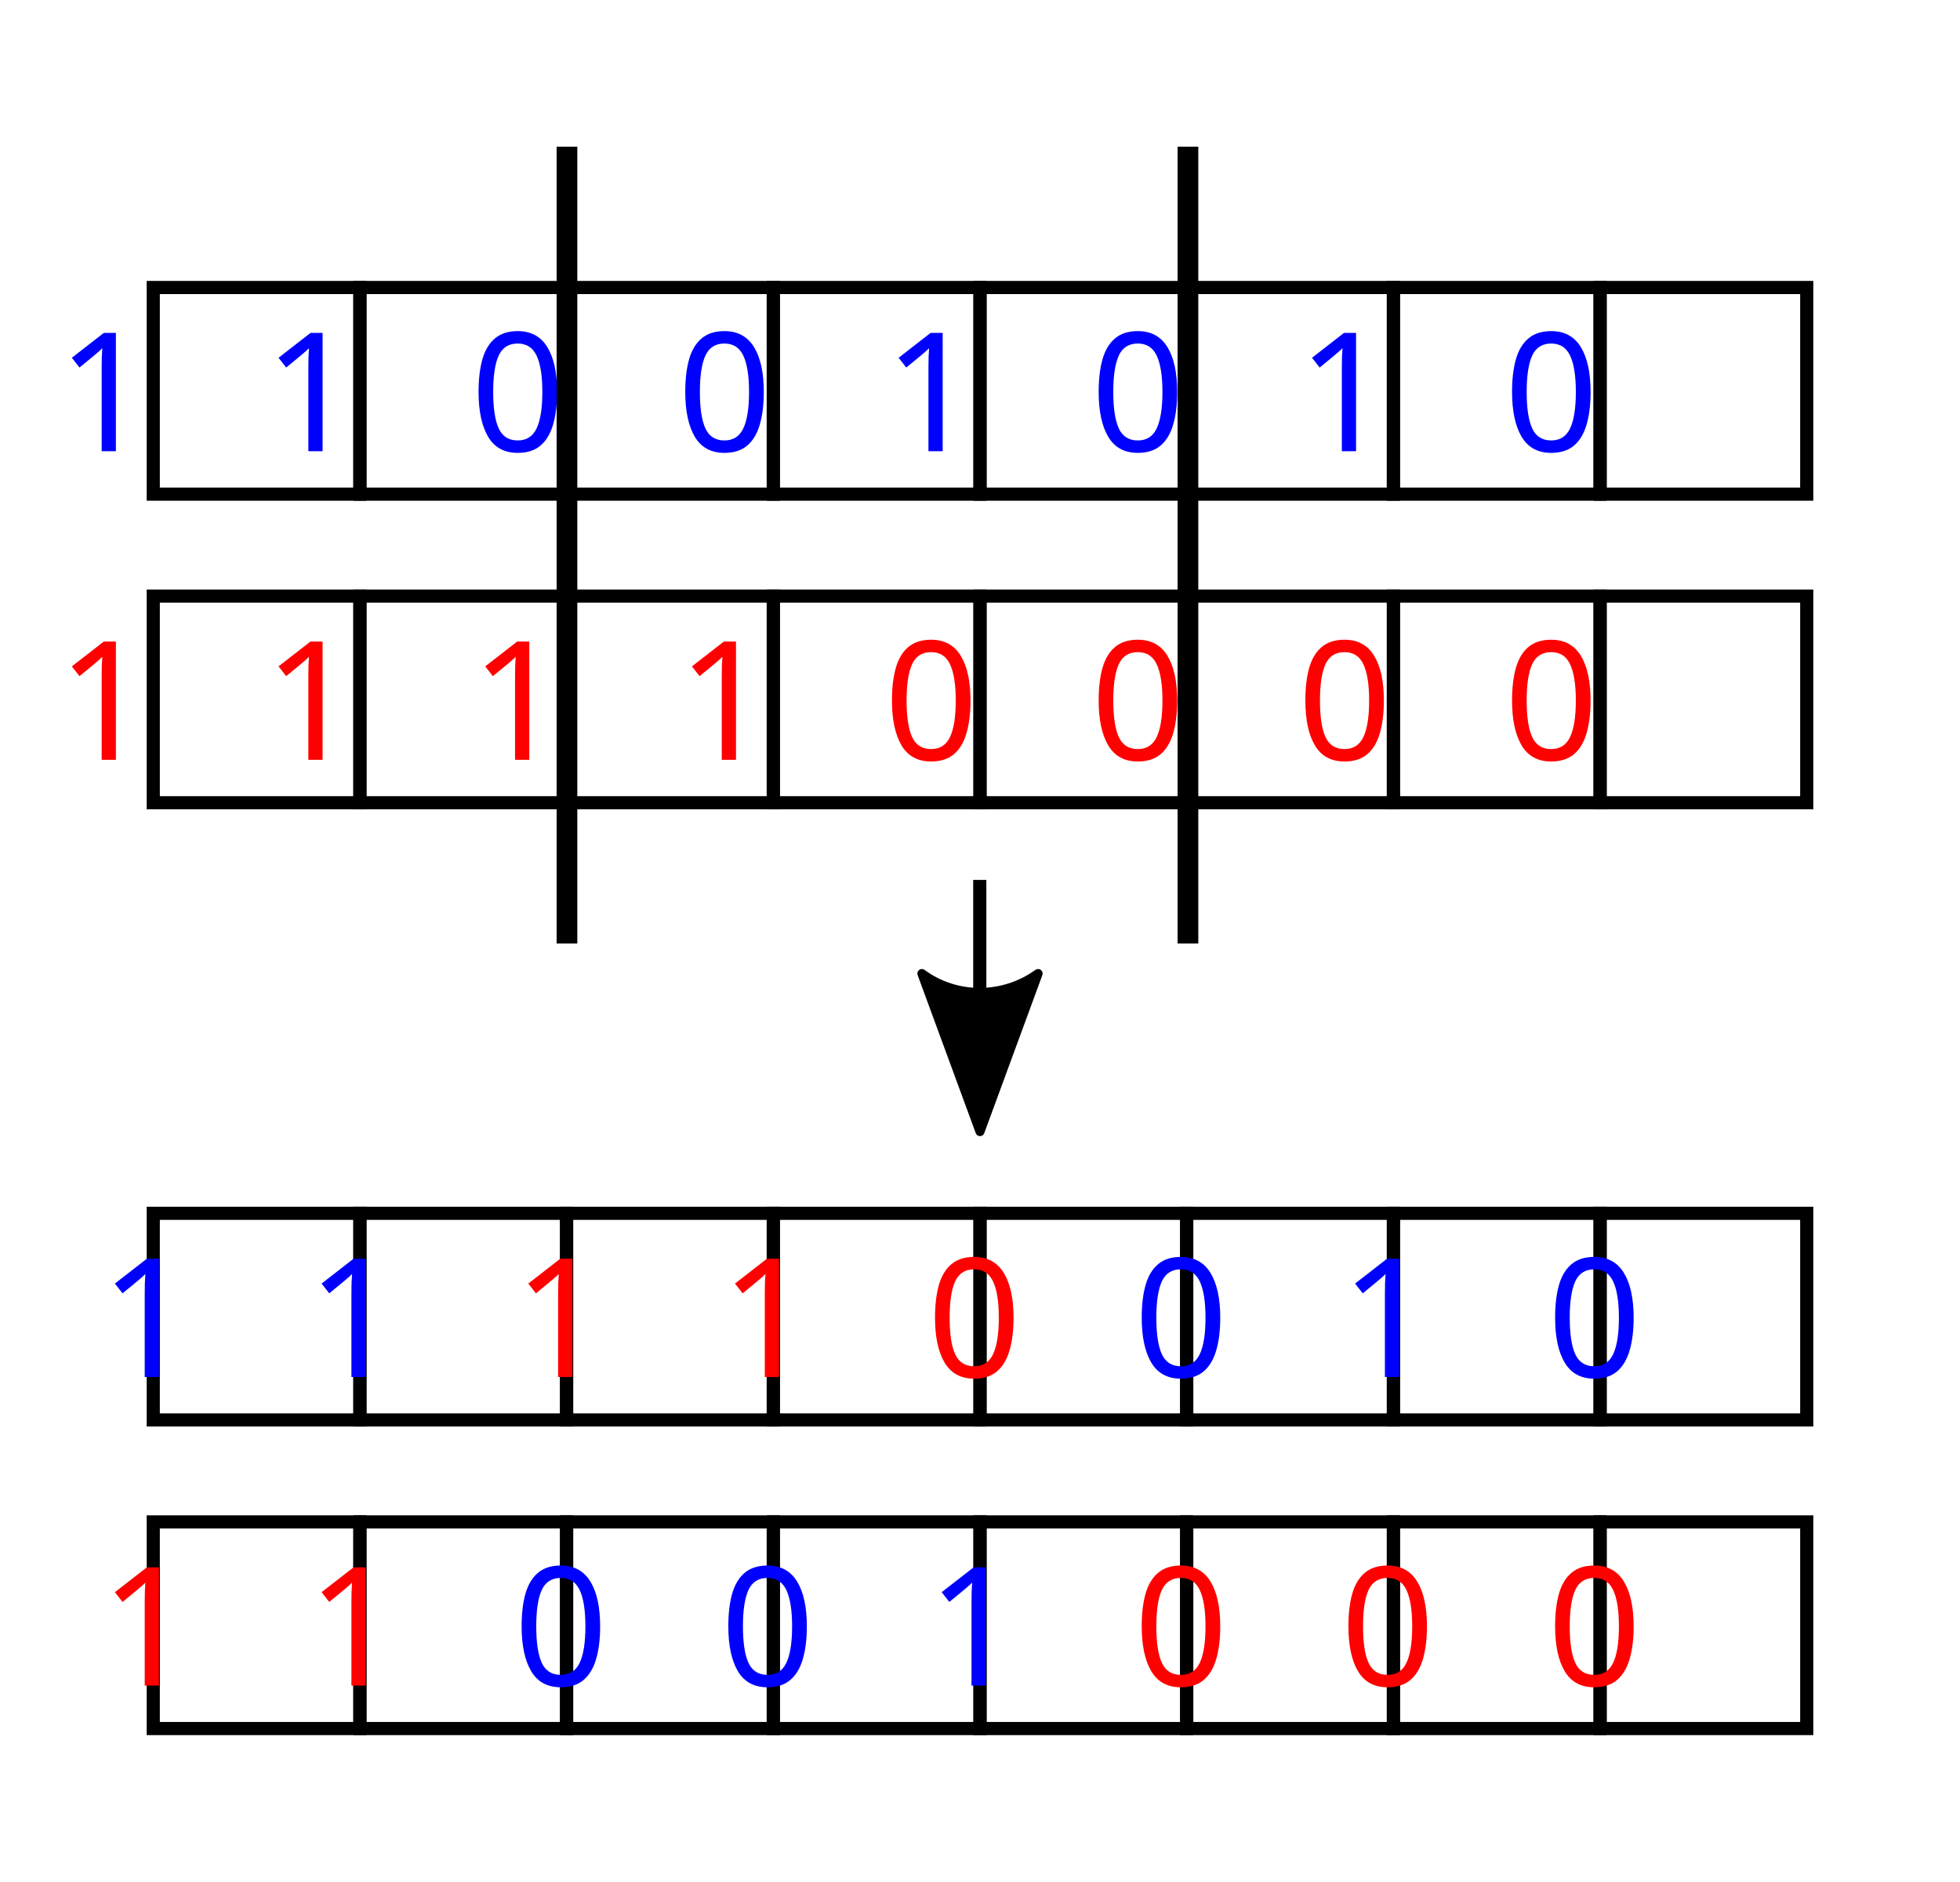
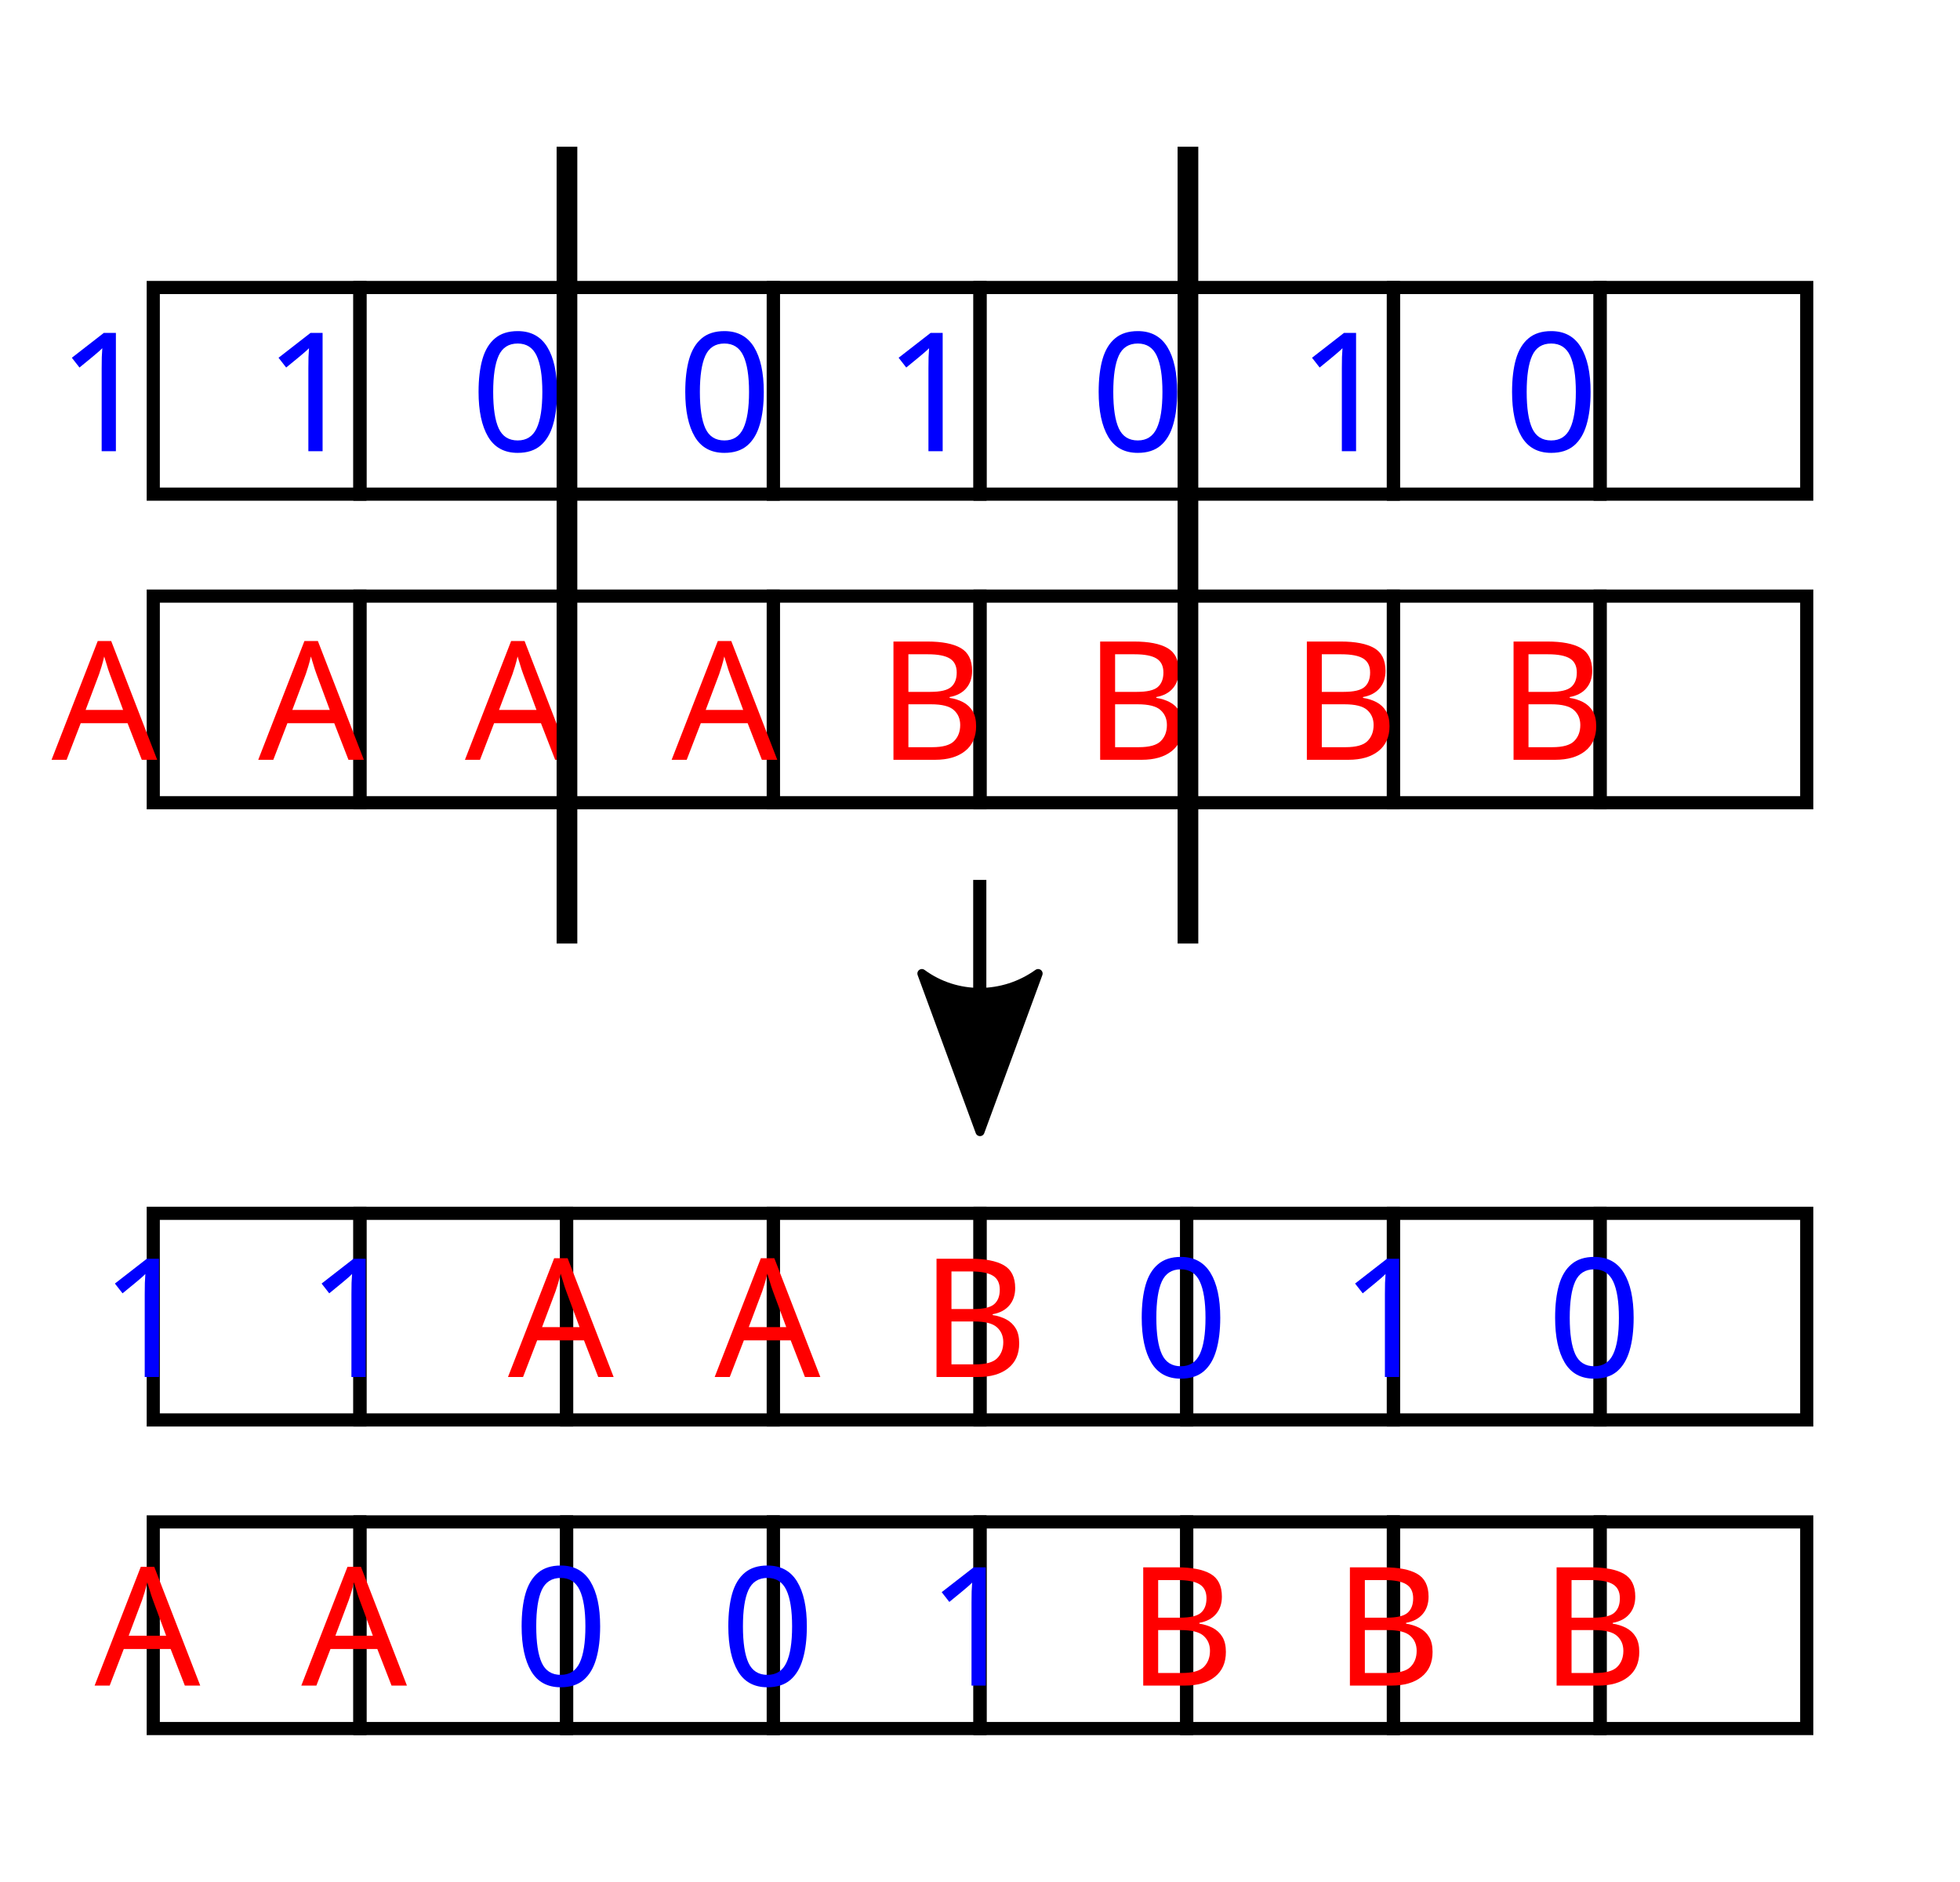
<svg xmlns="http://www.w3.org/2000/svg" width="133.618mm" height="128.262mm" viewBox="0 0 473.449 454.473" id="svg2" version="1.1">
  <defs id="defs4">
    <marker orient="auto" refY="0" refX="0" id="Arrow2Lend" style="overflow:visible">
      <path id="path4720" style="fill:#000000;fill-opacity:1;fill-rule:evenodd;stroke:#000000;stroke-width:0.625;stroke-linejoin:round;stroke-opacity:1" d="M 8.719,4.034 -2.207,0.016 8.719,-4.002 c -1.745,2.372 -1.735,5.617 -6e-7,8.035 z" transform="matrix(-1.1,0,0,-1.1,-1.1,0)" />
    </marker>
    <marker orient="auto" refY="0" refX="0" id="Arrow1Mstart" style="overflow:visible">
      <path id="path4705" d="M 0,0 5,-5 -12.5,0 5,5 0,0 Z" style="fill:#000000;fill-opacity:1;fill-rule:evenodd;stroke:#000000;stroke-width:1pt;stroke-opacity:1" transform="matrix(0.4,0,0,0.4,4,0)" />
    </marker>
  </defs>
  <g id="layer1" transform="translate(9.566674,-13.06768)">
    <g id="g5007" transform="translate(0.1262678,0)">
      <rect y="82.501" x="27.328" height="49.904" width="49.904" id="rect3336" style="fill:none;fill-rule:evenodd;stroke:#000000;stroke-width:3.176;stroke-linecap:butt;stroke-linejoin:miter;stroke-miterlimit:4;stroke-dasharray:none;stroke-opacity:1" />
      <text id="text4146" y="122.034" x="51.938" style="font-style:normal;font-weight:normal;font-size:40px;line-height:125%;font-family:sans-serif;letter-spacing:0px;word-spacing:0px;fill:#000000;fill-opacity:1;stroke:none;stroke-width:1px;stroke-linecap:butt;stroke-linejoin:miter;stroke-opacity:1" xml:space="preserve">
        <tspan style="text-align:center;text-anchor:middle;fill:#0000ff;fill-opacity:1" y="122.034" x="51.938" id="tspan4148">1</tspan>
      </text>
      <rect y="82.501" x="77.257" height="49.904" width="49.904" id="rect3336-4" style="fill:none;fill-rule:evenodd;stroke:#000000;stroke-width:3.176;stroke-linecap:butt;stroke-linejoin:miter;stroke-miterlimit:4;stroke-dasharray:none;stroke-opacity:1" />
      <text id="text4146-1" y="122.034" x="101.867" style="font-style:normal;font-weight:normal;font-size:40px;line-height:125%;font-family:sans-serif;letter-spacing:0px;word-spacing:0px;fill:#000000;fill-opacity:1;stroke:none;stroke-width:1px;stroke-linecap:butt;stroke-linejoin:miter;stroke-opacity:1" xml:space="preserve">
        <tspan style="text-align:center;text-anchor:middle;fill:#0000ff;fill-opacity:1" y="122.034" x="101.867" id="tspan4148-1">1</tspan>
      </text>
      <rect y="82.501" x="127.186" height="49.904" width="49.904" id="rect3336-3" style="fill:none;fill-rule:evenodd;stroke:#000000;stroke-width:3.176;stroke-linecap:butt;stroke-linejoin:miter;stroke-miterlimit:4;stroke-dasharray:none;stroke-opacity:1" />
      <text id="text4146-4" y="122.034" x="151.796" style="font-style:normal;font-weight:normal;font-size:40px;line-height:125%;font-family:sans-serif;letter-spacing:0px;word-spacing:0px;fill:#0000ff;fill-opacity:1;stroke:none;stroke-width:1px;stroke-linecap:butt;stroke-linejoin:miter;stroke-opacity:1" xml:space="preserve">
        <tspan style="text-align:center;text-anchor:middle;fill:#0000ff;fill-opacity:1" y="122.034" x="151.796" id="tspan4148-5">0</tspan>
      </text>
      <rect y="82.501" x="177.115" height="49.904" width="49.904" id="rect3336-4-2" style="fill:none;fill-rule:evenodd;stroke:#000000;stroke-width:3.176;stroke-linecap:butt;stroke-linejoin:miter;stroke-miterlimit:4;stroke-dasharray:none;stroke-opacity:1" />
      <text id="text4146-1-4" y="122.034" x="201.725" style="font-style:normal;font-weight:normal;font-size:40px;line-height:125%;font-family:sans-serif;letter-spacing:0px;word-spacing:0px;fill:#0000ff;fill-opacity:1;stroke:none;stroke-width:1px;stroke-linecap:butt;stroke-linejoin:miter;stroke-opacity:1" xml:space="preserve">
        <tspan style="text-align:center;text-anchor:middle;fill:#0000ff;fill-opacity:1" y="122.034" x="201.725" id="tspan4148-1-3">0</tspan>
      </text>
      <rect y="82.501" x="227.044" height="49.904" width="49.904" id="rect3336-1" style="fill:none;fill-rule:evenodd;stroke:#000000;stroke-width:3.176;stroke-linecap:butt;stroke-linejoin:miter;stroke-miterlimit:4;stroke-dasharray:none;stroke-opacity:1" />
      <text id="text4146-3" y="122.034" x="251.655" style="font-style:normal;font-weight:normal;font-size:40px;line-height:125%;font-family:sans-serif;letter-spacing:0px;word-spacing:0px;fill:#0000ff;fill-opacity:1;stroke:none;stroke-width:1px;stroke-linecap:butt;stroke-linejoin:miter;stroke-opacity:1" xml:space="preserve">
        <tspan style="text-align:center;text-anchor:middle;fill:#0000ff;fill-opacity:1" y="122.034" x="251.655" id="tspan4148-9">1</tspan>
      </text>
      <rect y="82.501" x="276.973" height="49.904" width="49.904" id="rect3336-4-0" style="fill:none;fill-rule:evenodd;stroke:#000000;stroke-width:3.176;stroke-linecap:butt;stroke-linejoin:miter;stroke-miterlimit:4;stroke-dasharray:none;stroke-opacity:1" />
      <text id="text4146-1-8" y="122.034" x="301.584" style="font-style:normal;font-weight:normal;font-size:40px;line-height:125%;font-family:sans-serif;letter-spacing:0px;word-spacing:0px;fill:#0000ff;fill-opacity:1;stroke:none;stroke-width:1px;stroke-linecap:butt;stroke-linejoin:miter;stroke-opacity:1" xml:space="preserve">
        <tspan style="text-align:center;text-anchor:middle;fill:#0000ff;fill-opacity:1" y="122.034" x="301.584" id="tspan4148-1-6">0</tspan>
      </text>
      <rect y="82.501" x="326.902" height="49.904" width="49.904" id="rect3336-3-4" style="fill:none;fill-rule:evenodd;stroke:#000000;stroke-width:3.176;stroke-linecap:butt;stroke-linejoin:miter;stroke-miterlimit:4;stroke-dasharray:none;stroke-opacity:1" />
      <text id="text4146-4-0" y="122.034" x="351.513" style="font-style:normal;font-weight:normal;font-size:40px;line-height:125%;font-family:sans-serif;letter-spacing:0px;word-spacing:0px;fill:#0000ff;fill-opacity:1;stroke:none;stroke-width:1px;stroke-linecap:butt;stroke-linejoin:miter;stroke-opacity:1" xml:space="preserve">
        <tspan style="text-align:center;text-anchor:middle;fill:#0000ff;fill-opacity:1" y="122.034" x="351.513" id="tspan4148-5-2">1</tspan>
      </text>
      <rect y="82.501" x="376.831" height="49.904" width="49.904" id="rect3336-4-2-7" style="fill:none;fill-rule:evenodd;stroke:#000000;stroke-width:3.176;stroke-linecap:butt;stroke-linejoin:miter;stroke-miterlimit:4;stroke-dasharray:none;stroke-opacity:1" />
      <text id="text4146-1-4-1" y="122.034" x="401.442" style="font-style:normal;font-weight:normal;font-size:40px;line-height:125%;font-family:sans-serif;letter-spacing:0px;word-spacing:0px;fill:#0000ff;fill-opacity:1;stroke:none;stroke-width:1px;stroke-linecap:butt;stroke-linejoin:miter;stroke-opacity:1" xml:space="preserve">
        <tspan style="text-align:center;text-anchor:middle;fill:#0000ff;fill-opacity:1" y="122.034" x="401.442" id="tspan4148-1-3-8">0</tspan>
      </text>
    </g>
    <g id="g4618" transform="translate(-0.1262671,-0.638855)">
      <rect y="157.669" x="27.581" height="49.904" width="49.904" id="rect3336-15" style="fill:none;fill-rule:evenodd;stroke:#000000;stroke-width:3.176;stroke-linecap:butt;stroke-linejoin:miter;stroke-miterlimit:4;stroke-dasharray:none;stroke-opacity:1" />
      <text id="text4146-40" y="197.201" x="52.191" style="font-style:normal;font-weight:normal;font-size:40px;line-height:125%;font-family:sans-serif;letter-spacing:0px;word-spacing:0px;fill:#ff0000;fill-opacity:1;stroke:none;stroke-width:1px;stroke-linecap:butt;stroke-linejoin:miter;stroke-opacity:1" xml:space="preserve">
-         <tspan style="text-align:center;text-anchor:middle;fill:#ff0000;fill-opacity:1" y="197.201" x="52.191" id="tspan4148-16">1</tspan>
+         <tspan style="text-align:center;text-anchor:middle;fill:#ff0000;fill-opacity:1" y="197.201" x="52.191" id="tspan4148-16">A</tspan>
      </text>
      <rect y="157.669" x="77.51" height="49.904" width="49.904" id="rect3336-4-5" style="fill:none;fill-rule:evenodd;stroke:#000000;stroke-width:3.176;stroke-linecap:butt;stroke-linejoin:miter;stroke-miterlimit:4;stroke-dasharray:none;stroke-opacity:1" />
      <text id="text4146-1-2" y="197.201" x="102.12" style="font-style:normal;font-weight:normal;font-size:40px;line-height:125%;font-family:sans-serif;letter-spacing:0px;word-spacing:0px;fill:#ff0000;fill-opacity:1;stroke:none;stroke-width:1px;stroke-linecap:butt;stroke-linejoin:miter;stroke-opacity:1" xml:space="preserve">
-         <tspan style="text-align:center;text-anchor:middle;fill:#ff0000;fill-opacity:1" y="197.201" x="102.12" id="tspan4148-1-39">1</tspan>
+         <tspan style="text-align:center;text-anchor:middle;fill:#ff0000;fill-opacity:1" y="197.201" x="102.12" id="tspan4148-1-39">A</tspan>
      </text>
      <rect y="157.669" x="127.439" height="49.904" width="49.904" id="rect3336-3-8" style="fill:none;fill-rule:evenodd;stroke:#000000;stroke-width:3.176;stroke-linecap:butt;stroke-linejoin:miter;stroke-miterlimit:4;stroke-dasharray:none;stroke-opacity:1" />
      <text id="text4146-4-7" y="197.201" x="152.049" style="font-style:normal;font-weight:normal;font-size:40px;line-height:125%;font-family:sans-serif;letter-spacing:0px;word-spacing:0px;fill:#ff0000;fill-opacity:1;stroke:none;stroke-width:1px;stroke-linecap:butt;stroke-linejoin:miter;stroke-opacity:1" xml:space="preserve">
-         <tspan style="text-align:center;text-anchor:middle;fill:#ff0000;fill-opacity:1" y="197.201" x="152.049" id="tspan4148-5-6">1</tspan>
+         <tspan style="text-align:center;text-anchor:middle;fill:#ff0000;fill-opacity:1" y="197.201" x="152.049" id="tspan4148-5-6">A</tspan>
      </text>
      <rect y="157.669" x="177.368" height="49.904" width="49.904" id="rect3336-4-2-4" style="fill:none;fill-rule:evenodd;stroke:#000000;stroke-width:3.176;stroke-linecap:butt;stroke-linejoin:miter;stroke-miterlimit:4;stroke-dasharray:none;stroke-opacity:1" />
      <text id="text4146-1-4-11" y="197.201" x="201.978" style="font-style:normal;font-weight:normal;font-size:40px;line-height:125%;font-family:sans-serif;letter-spacing:0px;word-spacing:0px;fill:#ff0000;fill-opacity:1;stroke:none;stroke-width:1px;stroke-linecap:butt;stroke-linejoin:miter;stroke-opacity:1" xml:space="preserve">
-         <tspan style="text-align:center;text-anchor:middle;fill:#ff0000;fill-opacity:1" y="197.201" x="201.978" id="tspan4148-1-3-6">1</tspan>
+         <tspan style="text-align:center;text-anchor:middle;fill:#ff0000;fill-opacity:1" y="197.201" x="201.978" id="tspan4148-1-3-6">A</tspan>
      </text>
      <rect y="157.669" x="227.297" height="49.904" width="49.904" id="rect3336-1-8" style="fill:none;fill-rule:evenodd;stroke:#000000;stroke-width:3.176;stroke-linecap:butt;stroke-linejoin:miter;stroke-miterlimit:4;stroke-dasharray:none;stroke-opacity:1" />
      <text id="text4146-3-1" y="197.201" x="251.907" style="font-style:normal;font-weight:normal;font-size:40px;line-height:125%;font-family:sans-serif;letter-spacing:0px;word-spacing:0px;fill:#ff0000;fill-opacity:1;stroke:none;stroke-width:1px;stroke-linecap:butt;stroke-linejoin:miter;stroke-opacity:1" xml:space="preserve">
-         <tspan style="text-align:center;text-anchor:middle;fill:#ff0000;fill-opacity:1" y="197.201" x="251.907" id="tspan4148-9-0">0</tspan>
+         <tspan style="text-align:center;text-anchor:middle;fill:#ff0000;fill-opacity:1" y="197.201" x="251.907" id="tspan4148-9-0">B</tspan>
      </text>
      <rect y="157.669" x="277.226" height="49.904" width="49.904" id="rect3336-4-0-9" style="fill:none;fill-rule:evenodd;stroke:#000000;stroke-width:3.176;stroke-linecap:butt;stroke-linejoin:miter;stroke-miterlimit:4;stroke-dasharray:none;stroke-opacity:1" />
      <text id="text4146-1-8-1" y="197.201" x="301.836" style="font-style:normal;font-weight:normal;font-size:40px;line-height:125%;font-family:sans-serif;letter-spacing:0px;word-spacing:0px;fill:#ff0000;fill-opacity:1;stroke:none;stroke-width:1px;stroke-linecap:butt;stroke-linejoin:miter;stroke-opacity:1" xml:space="preserve">
-         <tspan style="text-align:center;text-anchor:middle;fill:#ff0000;fill-opacity:1" y="197.201" x="301.836" id="tspan4148-1-6-5">0</tspan>
+         <tspan style="text-align:center;text-anchor:middle;fill:#ff0000;fill-opacity:1" y="197.201" x="301.836" id="tspan4148-1-6-5">B</tspan>
      </text>
      <rect y="157.669" x="327.155" height="49.904" width="49.904" id="rect3336-3-4-1" style="fill:none;fill-rule:evenodd;stroke:#000000;stroke-width:3.176;stroke-linecap:butt;stroke-linejoin:miter;stroke-miterlimit:4;stroke-dasharray:none;stroke-opacity:1" />
      <text id="text4146-4-0-4" y="197.201" x="351.765" style="font-style:normal;font-weight:normal;font-size:40px;line-height:125%;font-family:sans-serif;letter-spacing:0px;word-spacing:0px;fill:#ff0000;fill-opacity:1;stroke:none;stroke-width:1px;stroke-linecap:butt;stroke-linejoin:miter;stroke-opacity:1" xml:space="preserve">
-         <tspan style="text-align:center;text-anchor:middle;fill:#ff0000;fill-opacity:1" y="197.201" x="351.765" id="tspan4148-5-2-8">0</tspan>
+         <tspan style="text-align:center;text-anchor:middle;fill:#ff0000;fill-opacity:1" y="197.201" x="351.765" id="tspan4148-5-2-8">B</tspan>
      </text>
      <rect y="157.669" x="377.084" height="49.904" width="49.904" id="rect3336-4-2-7-7" style="fill:none;fill-rule:evenodd;stroke:#000000;stroke-width:3.176;stroke-linecap:butt;stroke-linejoin:miter;stroke-miterlimit:4;stroke-dasharray:none;stroke-opacity:1" />
      <text id="text4146-1-4-1-9" y="197.201" x="401.694" style="font-style:normal;font-weight:normal;font-size:40px;line-height:125%;font-family:sans-serif;letter-spacing:0px;word-spacing:0px;fill:#ff0000;fill-opacity:1;stroke:none;stroke-width:1px;stroke-linecap:butt;stroke-linejoin:miter;stroke-opacity:1" xml:space="preserve">
-         <tspan style="text-align:center;text-anchor:middle;fill:#ff0000;fill-opacity:1" y="197.201" x="401.694" id="tspan4148-1-3-8-5">0</tspan>
+         <tspan style="text-align:center;text-anchor:middle;fill:#ff0000;fill-opacity:1" y="197.201" x="401.694" id="tspan4148-1-3-8-5">B</tspan>
      </text>
    </g>
    <path style="fill:none;fill-rule:evenodd;stroke:#000000;stroke-width:3.176;stroke-linecap:butt;stroke-linejoin:miter;stroke-miterlimit:4;stroke-dasharray:none;stroke-opacity:1;marker-end:url(#Arrow2Lend)" d="m 227.102,225.572 0,56.569" id="path4644" />
    <rect style="fill:none;fill-rule:evenodd;stroke:#000000;stroke-width:3.176;stroke-linecap:butt;stroke-linejoin:miter;stroke-miterlimit:4;stroke-dasharray:none;stroke-opacity:1" id="rect3336-44" width="49.904" height="49.904" x="27.454" y="306.087" />
    <text xml:space="preserve" style="font-style:normal;font-weight:normal;font-size:40px;line-height:125%;font-family:sans-serif;letter-spacing:0px;word-spacing:0px;fill:#000000;fill-opacity:1;stroke:none;stroke-width:1px;stroke-linecap:butt;stroke-linejoin:miter;stroke-opacity:1" x="52.065" y="345.619" id="text4146-0">
      <tspan id="tspan4148-7" x="52.065" y="345.619" style="text-align:center;text-anchor:middle;fill:#0000ff;fill-opacity:1">1</tspan>
    </text>
    <rect style="fill:none;fill-rule:evenodd;stroke:#000000;stroke-width:3.176;stroke-linecap:butt;stroke-linejoin:miter;stroke-miterlimit:4;stroke-dasharray:none;stroke-opacity:1" id="rect3336-4-29" width="49.904" height="49.904" x="77.383" y="306.087" />
    <text xml:space="preserve" style="font-style:normal;font-weight:normal;font-size:40px;line-height:125%;font-family:sans-serif;letter-spacing:0px;word-spacing:0px;fill:#000000;fill-opacity:1;stroke:none;stroke-width:1px;stroke-linecap:butt;stroke-linejoin:miter;stroke-opacity:1" x="101.994" y="345.619" id="text4146-1-9">
      <tspan id="tspan4148-1-2" x="101.994" y="345.619" style="text-align:center;text-anchor:middle;fill:#0000ff;fill-opacity:1">1</tspan>
    </text>
    <rect style="fill:none;fill-rule:evenodd;stroke:#000000;stroke-width:3.176;stroke-linecap:butt;stroke-linejoin:miter;stroke-miterlimit:4;stroke-dasharray:none;stroke-opacity:1" id="rect3336-3-6" width="49.904" height="49.904" x="127.312" y="306.087" />
    <text xml:space="preserve" style="font-style:normal;font-weight:normal;font-size:40px;line-height:125%;font-family:sans-serif;letter-spacing:0px;word-spacing:0px;fill:#0000ff;fill-opacity:1;stroke:none;stroke-width:1px;stroke-linecap:butt;stroke-linejoin:miter;stroke-opacity:1" x="151.923" y="345.619" id="text4146-4-2">
-       <tspan id="tspan4148-5-20" x="151.923" y="345.619" style="text-align:center;text-anchor:middle;fill:#ff0000;fill-opacity:1">1</tspan>
+       <tspan id="tspan4148-5-20" x="151.923" y="345.619" style="text-align:center;text-anchor:middle;fill:#ff0000;fill-opacity:1">A</tspan>
    </text>
    <rect style="fill:none;fill-rule:evenodd;stroke:#000000;stroke-width:3.176;stroke-linecap:butt;stroke-linejoin:miter;stroke-miterlimit:4;stroke-dasharray:none;stroke-opacity:1" id="rect3336-4-2-0" width="49.904" height="49.904" x="177.242" y="306.087" />
    <text xml:space="preserve" style="font-style:normal;font-weight:normal;font-size:40px;line-height:125%;font-family:sans-serif;letter-spacing:0px;word-spacing:0px;fill:#ff0000;fill-opacity:1;stroke:none;stroke-width:1px;stroke-linecap:butt;stroke-linejoin:miter;stroke-opacity:1" x="201.852" y="345.619" id="text4146-1-4-4">
-       <tspan id="tspan4148-1-3-2" x="201.852" y="345.619" style="text-align:center;text-anchor:middle;fill:#ff0000;fill-opacity:1">1</tspan>
+       <tspan id="tspan4148-1-3-2" x="201.852" y="345.619" style="text-align:center;text-anchor:middle;fill:#ff0000;fill-opacity:1">A</tspan>
    </text>
    <rect style="fill:none;fill-rule:evenodd;stroke:#000000;stroke-width:3.176;stroke-linecap:butt;stroke-linejoin:miter;stroke-miterlimit:4;stroke-dasharray:none;stroke-opacity:1" id="rect3336-1-87" width="49.904" height="49.904" x="227.171" y="306.087" />
    <text xml:space="preserve" style="font-style:normal;font-weight:normal;font-size:40px;line-height:125%;font-family:sans-serif;letter-spacing:0px;word-spacing:0px;fill:#ff0000;fill-opacity:1;stroke:none;stroke-width:1px;stroke-linecap:butt;stroke-linejoin:miter;stroke-opacity:1" x="251.781" y="345.619" id="text4146-3-8">
-       <tspan id="tspan4148-9-3" x="251.781" y="345.619" style="text-align:center;text-anchor:middle;fill:#ff0000;fill-opacity:1">0</tspan>
+       <tspan id="tspan4148-9-3" x="251.781" y="345.619" style="text-align:center;text-anchor:middle;fill:#ff0000;fill-opacity:1">B</tspan>
    </text>
    <rect style="fill:none;fill-rule:evenodd;stroke:#000000;stroke-width:3.176;stroke-linecap:butt;stroke-linejoin:miter;stroke-miterlimit:4;stroke-dasharray:none;stroke-opacity:1" id="rect3336-4-0-2" width="49.904" height="49.904" x="277.1" y="306.087" />
    <text xml:space="preserve" style="font-style:normal;font-weight:normal;font-size:40px;line-height:125%;font-family:sans-serif;letter-spacing:0px;word-spacing:0px;fill:#0000ff;fill-opacity:1;stroke:none;stroke-width:1px;stroke-linecap:butt;stroke-linejoin:miter;stroke-opacity:1;" x="301.71" y="345.619" id="text4146-1-8-4">
      <tspan id="tspan4148-1-6-9" x="301.71" y="345.619" style="text-align:center;text-anchor:middle;fill:#0000ff;fill-opacity:1;">0</tspan>
    </text>
    <rect style="fill:none;fill-rule:evenodd;stroke:#000000;stroke-width:3.176;stroke-linecap:butt;stroke-linejoin:miter;stroke-miterlimit:4;stroke-dasharray:none;stroke-opacity:1" id="rect3336-3-4-3" width="49.904" height="49.904" x="327.029" y="306.087" />
    <text xml:space="preserve" style="font-style:normal;font-weight:normal;font-size:40px;line-height:125%;font-family:sans-serif;letter-spacing:0px;word-spacing:0px;fill:#0000ff;fill-opacity:1;stroke:none;stroke-width:1px;stroke-linecap:butt;stroke-linejoin:miter;stroke-opacity:1;" x="351.639" y="345.619" id="text4146-4-0-9">
      <tspan id="tspan4148-5-2-4" x="351.639" y="345.619" style="text-align:center;text-anchor:middle;fill:#0000ff;fill-opacity:1;">1</tspan>
    </text>
    <rect style="fill:none;fill-rule:evenodd;stroke:#000000;stroke-width:3.176;stroke-linecap:butt;stroke-linejoin:miter;stroke-miterlimit:4;stroke-dasharray:none;stroke-opacity:1" id="rect3336-4-2-7-9" width="49.904" height="49.904" x="376.958" y="306.087" />
    <text xml:space="preserve" style="font-style:normal;font-weight:normal;font-size:40px;line-height:125%;font-family:sans-serif;letter-spacing:0px;word-spacing:0px;fill:#0000ff;fill-opacity:1;stroke:none;stroke-width:1px;stroke-linecap:butt;stroke-linejoin:miter;stroke-opacity:1;" x="401.568" y="345.619" id="text4146-1-4-1-7">
      <tspan id="tspan4148-1-3-8-1" x="401.568" y="345.619" style="text-align:center;text-anchor:middle;fill:#0000ff;fill-opacity:1;">0</tspan>
    </text>
    <rect style="fill:none;fill-rule:evenodd;stroke:#000000;stroke-width:3.176;stroke-linecap:butt;stroke-linejoin:miter;stroke-miterlimit:4;stroke-dasharray:none;stroke-opacity:1" id="rect3336-15-8" width="49.904" height="49.904" x="27.454" y="380.615" />
    <text xml:space="preserve" style="font-style:normal;font-weight:normal;font-size:40px;line-height:125%;font-family:sans-serif;letter-spacing:0px;word-spacing:0px;fill:#ff0000;fill-opacity:1;stroke:none;stroke-width:1px;stroke-linecap:butt;stroke-linejoin:miter;stroke-opacity:1" x="52.065" y="420.148" id="text4146-40-2">
-       <tspan id="tspan4148-16-5" x="52.065" y="420.148" style="text-align:center;text-anchor:middle;fill:#ff0000;fill-opacity:1">1</tspan>
+       <tspan id="tspan4148-16-5" x="52.065" y="420.148" style="text-align:center;text-anchor:middle;fill:#ff0000;fill-opacity:1">A</tspan>
    </text>
    <rect style="fill:none;fill-rule:evenodd;stroke:#000000;stroke-width:3.176;stroke-linecap:butt;stroke-linejoin:miter;stroke-miterlimit:4;stroke-dasharray:none;stroke-opacity:1" id="rect3336-4-5-1" width="49.904" height="49.904" x="77.383" y="380.615" />
    <text xml:space="preserve" style="font-style:normal;font-weight:normal;font-size:40px;line-height:125%;font-family:sans-serif;letter-spacing:0px;word-spacing:0px;fill:#ff0000;fill-opacity:1;stroke:none;stroke-width:1px;stroke-linecap:butt;stroke-linejoin:miter;stroke-opacity:1" x="101.994" y="420.148" id="text4146-1-2-7">
-       <tspan id="tspan4148-1-39-5" x="101.994" y="420.148" style="text-align:center;text-anchor:middle;fill:#ff0000;fill-opacity:1">1</tspan>
+       <tspan id="tspan4148-1-39-5" x="101.994" y="420.148" style="text-align:center;text-anchor:middle;fill:#ff0000;fill-opacity:1">A</tspan>
    </text>
    <rect style="fill:none;fill-rule:evenodd;stroke:#000000;stroke-width:3.176;stroke-linecap:butt;stroke-linejoin:miter;stroke-miterlimit:4;stroke-dasharray:none;stroke-opacity:1" id="rect3336-3-8-9" width="49.904" height="49.904" x="127.312" y="380.615" />
    <text xml:space="preserve" style="font-style:normal;font-weight:normal;font-size:40px;line-height:125%;font-family:sans-serif;letter-spacing:0px;word-spacing:0px;fill:#ff0000;fill-opacity:1;stroke:none;stroke-width:1px;stroke-linecap:butt;stroke-linejoin:miter;stroke-opacity:1" x="151.923" y="420.148" id="text4146-4-7-7">
      <tspan id="tspan4148-5-6-8" x="151.923" y="420.148" style="text-align:center;text-anchor:middle;fill:#0000ff;fill-opacity:1">0</tspan>
    </text>
    <rect style="fill:none;fill-rule:evenodd;stroke:#000000;stroke-width:3.176;stroke-linecap:butt;stroke-linejoin:miter;stroke-miterlimit:4;stroke-dasharray:none;stroke-opacity:1" id="rect3336-4-2-4-4" width="49.904" height="49.904" x="177.242" y="380.615" />
    <text xml:space="preserve" style="font-style:normal;font-weight:normal;font-size:40px;line-height:125%;font-family:sans-serif;letter-spacing:0px;word-spacing:0px;fill:#ff0000;fill-opacity:1;stroke:none;stroke-width:1px;stroke-linecap:butt;stroke-linejoin:miter;stroke-opacity:1" x="201.852" y="420.148" id="text4146-1-4-11-5">
      <tspan id="tspan4148-1-3-6-9" x="201.852" y="420.148" style="text-align:center;text-anchor:middle;fill:#0000ff;fill-opacity:1">0</tspan>
    </text>
    <rect style="fill:none;fill-rule:evenodd;stroke:#000000;stroke-width:3.176;stroke-linecap:butt;stroke-linejoin:miter;stroke-miterlimit:4;stroke-dasharray:none;stroke-opacity:1" id="rect3336-1-8-0" width="49.904" height="49.904" x="227.171" y="380.615" />
    <text xml:space="preserve" style="font-style:normal;font-weight:normal;font-size:40px;line-height:125%;font-family:sans-serif;letter-spacing:0px;word-spacing:0px;fill:#0000ff;fill-opacity:1;stroke:none;stroke-width:1px;stroke-linecap:butt;stroke-linejoin:miter;stroke-opacity:1" x="251.781" y="420.148" id="text4146-3-1-4">
      <tspan id="tspan4148-9-0-7" x="251.781" y="420.148" style="text-align:center;text-anchor:middle;fill:#0000ff;fill-opacity:1">1</tspan>
    </text>
    <rect style="fill:none;fill-rule:evenodd;stroke:#000000;stroke-width:3.176;stroke-linecap:butt;stroke-linejoin:miter;stroke-miterlimit:4;stroke-dasharray:none;stroke-opacity:1" id="rect3336-4-0-9-9" width="49.904" height="49.904" x="277.1" y="380.615" />
-     <text xml:space="preserve" style="font-style:normal;font-weight:normal;font-size:40px;line-height:125%;font-family:sans-serif;letter-spacing:0px;word-spacing:0px;fill:#ff0000;fill-opacity:1;stroke:none;stroke-width:1px;stroke-linecap:butt;stroke-linejoin:miter;stroke-opacity:1;" x="301.71" y="420.148" id="text4146-1-8-1-6">
-       <tspan id="tspan4148-1-6-5-4" x="301.71" y="420.148" style="text-align:center;text-anchor:middle;fill:#ff0000;fill-opacity:1;">0</tspan>
+     <text xml:space="preserve" style="font-style:normal;font-weight:normal;font-size:40px;line-height:125%;font-family:sans-serif;letter-spacing:0px;word-spacing:0px;fill:#ff0000;fill-opacity:1;stroke:none;stroke-width:1px;stroke-linecap:butt;stroke-linejoin:miter;stroke-opacity:1" x="301.71" y="420.148" id="text4146-1-8-1-6">
+       <tspan id="tspan4148-1-6-5-4" x="301.71" y="420.148" style="text-align:center;text-anchor:middle;fill:#ff0000;fill-opacity:1">B</tspan>
    </text>
    <rect style="fill:none;fill-rule:evenodd;stroke:#000000;stroke-width:3.176;stroke-linecap:butt;stroke-linejoin:miter;stroke-miterlimit:4;stroke-dasharray:none;stroke-opacity:1" id="rect3336-3-4-1-3" width="49.904" height="49.904" x="327.029" y="380.615" />
-     <text xml:space="preserve" style="font-style:normal;font-weight:normal;font-size:40px;line-height:125%;font-family:sans-serif;letter-spacing:0px;word-spacing:0px;fill:#ff0000;fill-opacity:1;stroke:none;stroke-width:1px;stroke-linecap:butt;stroke-linejoin:miter;stroke-opacity:1;" x="351.639" y="420.148" id="text4146-4-0-4-1">
-       <tspan id="tspan4148-5-2-8-9" x="351.639" y="420.148" style="text-align:center;text-anchor:middle;fill:#ff0000;fill-opacity:1;">0</tspan>
+     <text xml:space="preserve" style="font-style:normal;font-weight:normal;font-size:40px;line-height:125%;font-family:sans-serif;letter-spacing:0px;word-spacing:0px;fill:#ff0000;fill-opacity:1;stroke:none;stroke-width:1px;stroke-linecap:butt;stroke-linejoin:miter;stroke-opacity:1" x="351.639" y="420.148" id="text4146-4-0-4-1">
+       <tspan id="tspan4148-5-2-8-9" x="351.639" y="420.148" style="text-align:center;text-anchor:middle;fill:#ff0000;fill-opacity:1">B</tspan>
    </text>
    <rect style="fill:none;fill-rule:evenodd;stroke:#000000;stroke-width:3.176;stroke-linecap:butt;stroke-linejoin:miter;stroke-miterlimit:4;stroke-dasharray:none;stroke-opacity:1" id="rect3336-4-2-7-7-9" width="49.904" height="49.904" x="376.958" y="380.615" />
-     <text xml:space="preserve" style="font-style:normal;font-weight:normal;font-size:40px;line-height:125%;font-family:sans-serif;letter-spacing:0px;word-spacing:0px;fill:#ff0000;fill-opacity:1;stroke:none;stroke-width:1px;stroke-linecap:butt;stroke-linejoin:miter;stroke-opacity:1;" x="401.568" y="420.148" id="text4146-1-4-1-9-7">
-       <tspan id="tspan4148-1-3-8-5-4" x="401.568" y="420.148" style="text-align:center;text-anchor:middle;fill:#ff0000;fill-opacity:1;">0</tspan>
+     <text xml:space="preserve" style="font-style:normal;font-weight:normal;font-size:40px;line-height:125%;font-family:sans-serif;letter-spacing:0px;word-spacing:0px;fill:#ff0000;fill-opacity:1;stroke:none;stroke-width:1px;stroke-linecap:butt;stroke-linejoin:miter;stroke-opacity:1" x="401.568" y="420.148" id="text4146-1-4-1-9-7">
+       <tspan id="tspan4148-1-3-8-5-4" x="401.568" y="420.148" style="text-align:center;text-anchor:middle;fill:#ff0000;fill-opacity:1">B</tspan>
    </text>
    <path style="fill:none;fill-rule:evenodd;stroke:#000000;stroke-width:5;stroke-linecap:butt;stroke-linejoin:miter;stroke-miterlimit:4;stroke-dasharray:none;stroke-opacity:1" d="m 127.387,48.501 0,192.434" id="path5273" />
    <path style="fill:none;fill-rule:evenodd;stroke:#000000;stroke-width:5;stroke-linecap:butt;stroke-linejoin:miter;stroke-miterlimit:4;stroke-dasharray:none;stroke-opacity:1" d="m 277.387,48.501 0,192.434" id="path5273-9" />
  </g>
</svg>
